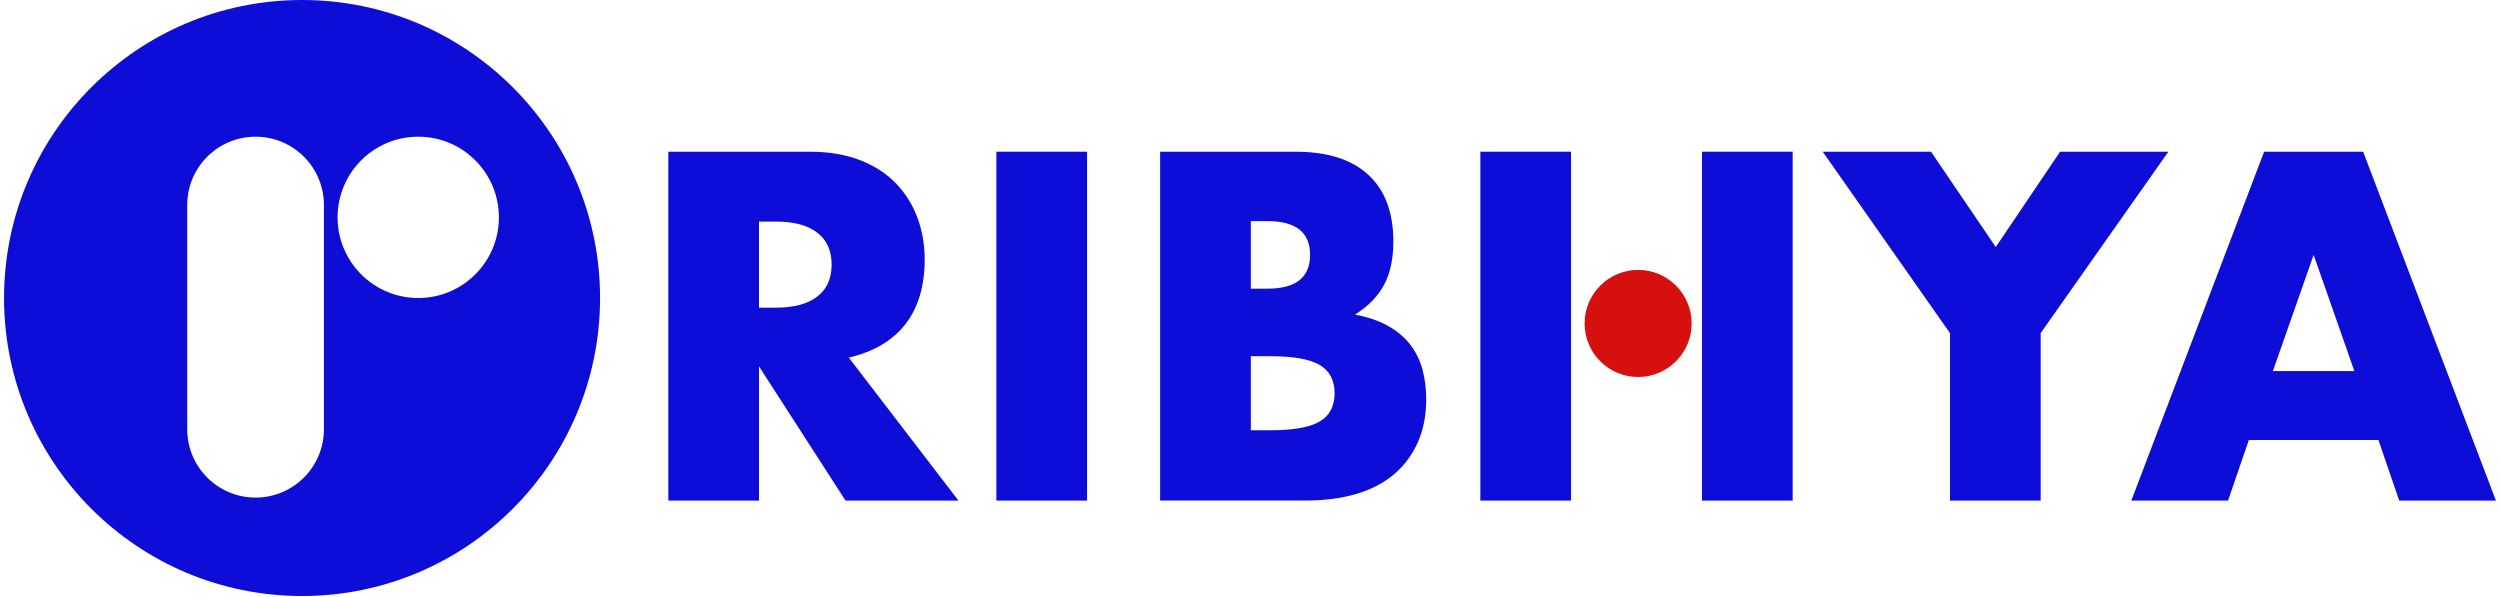
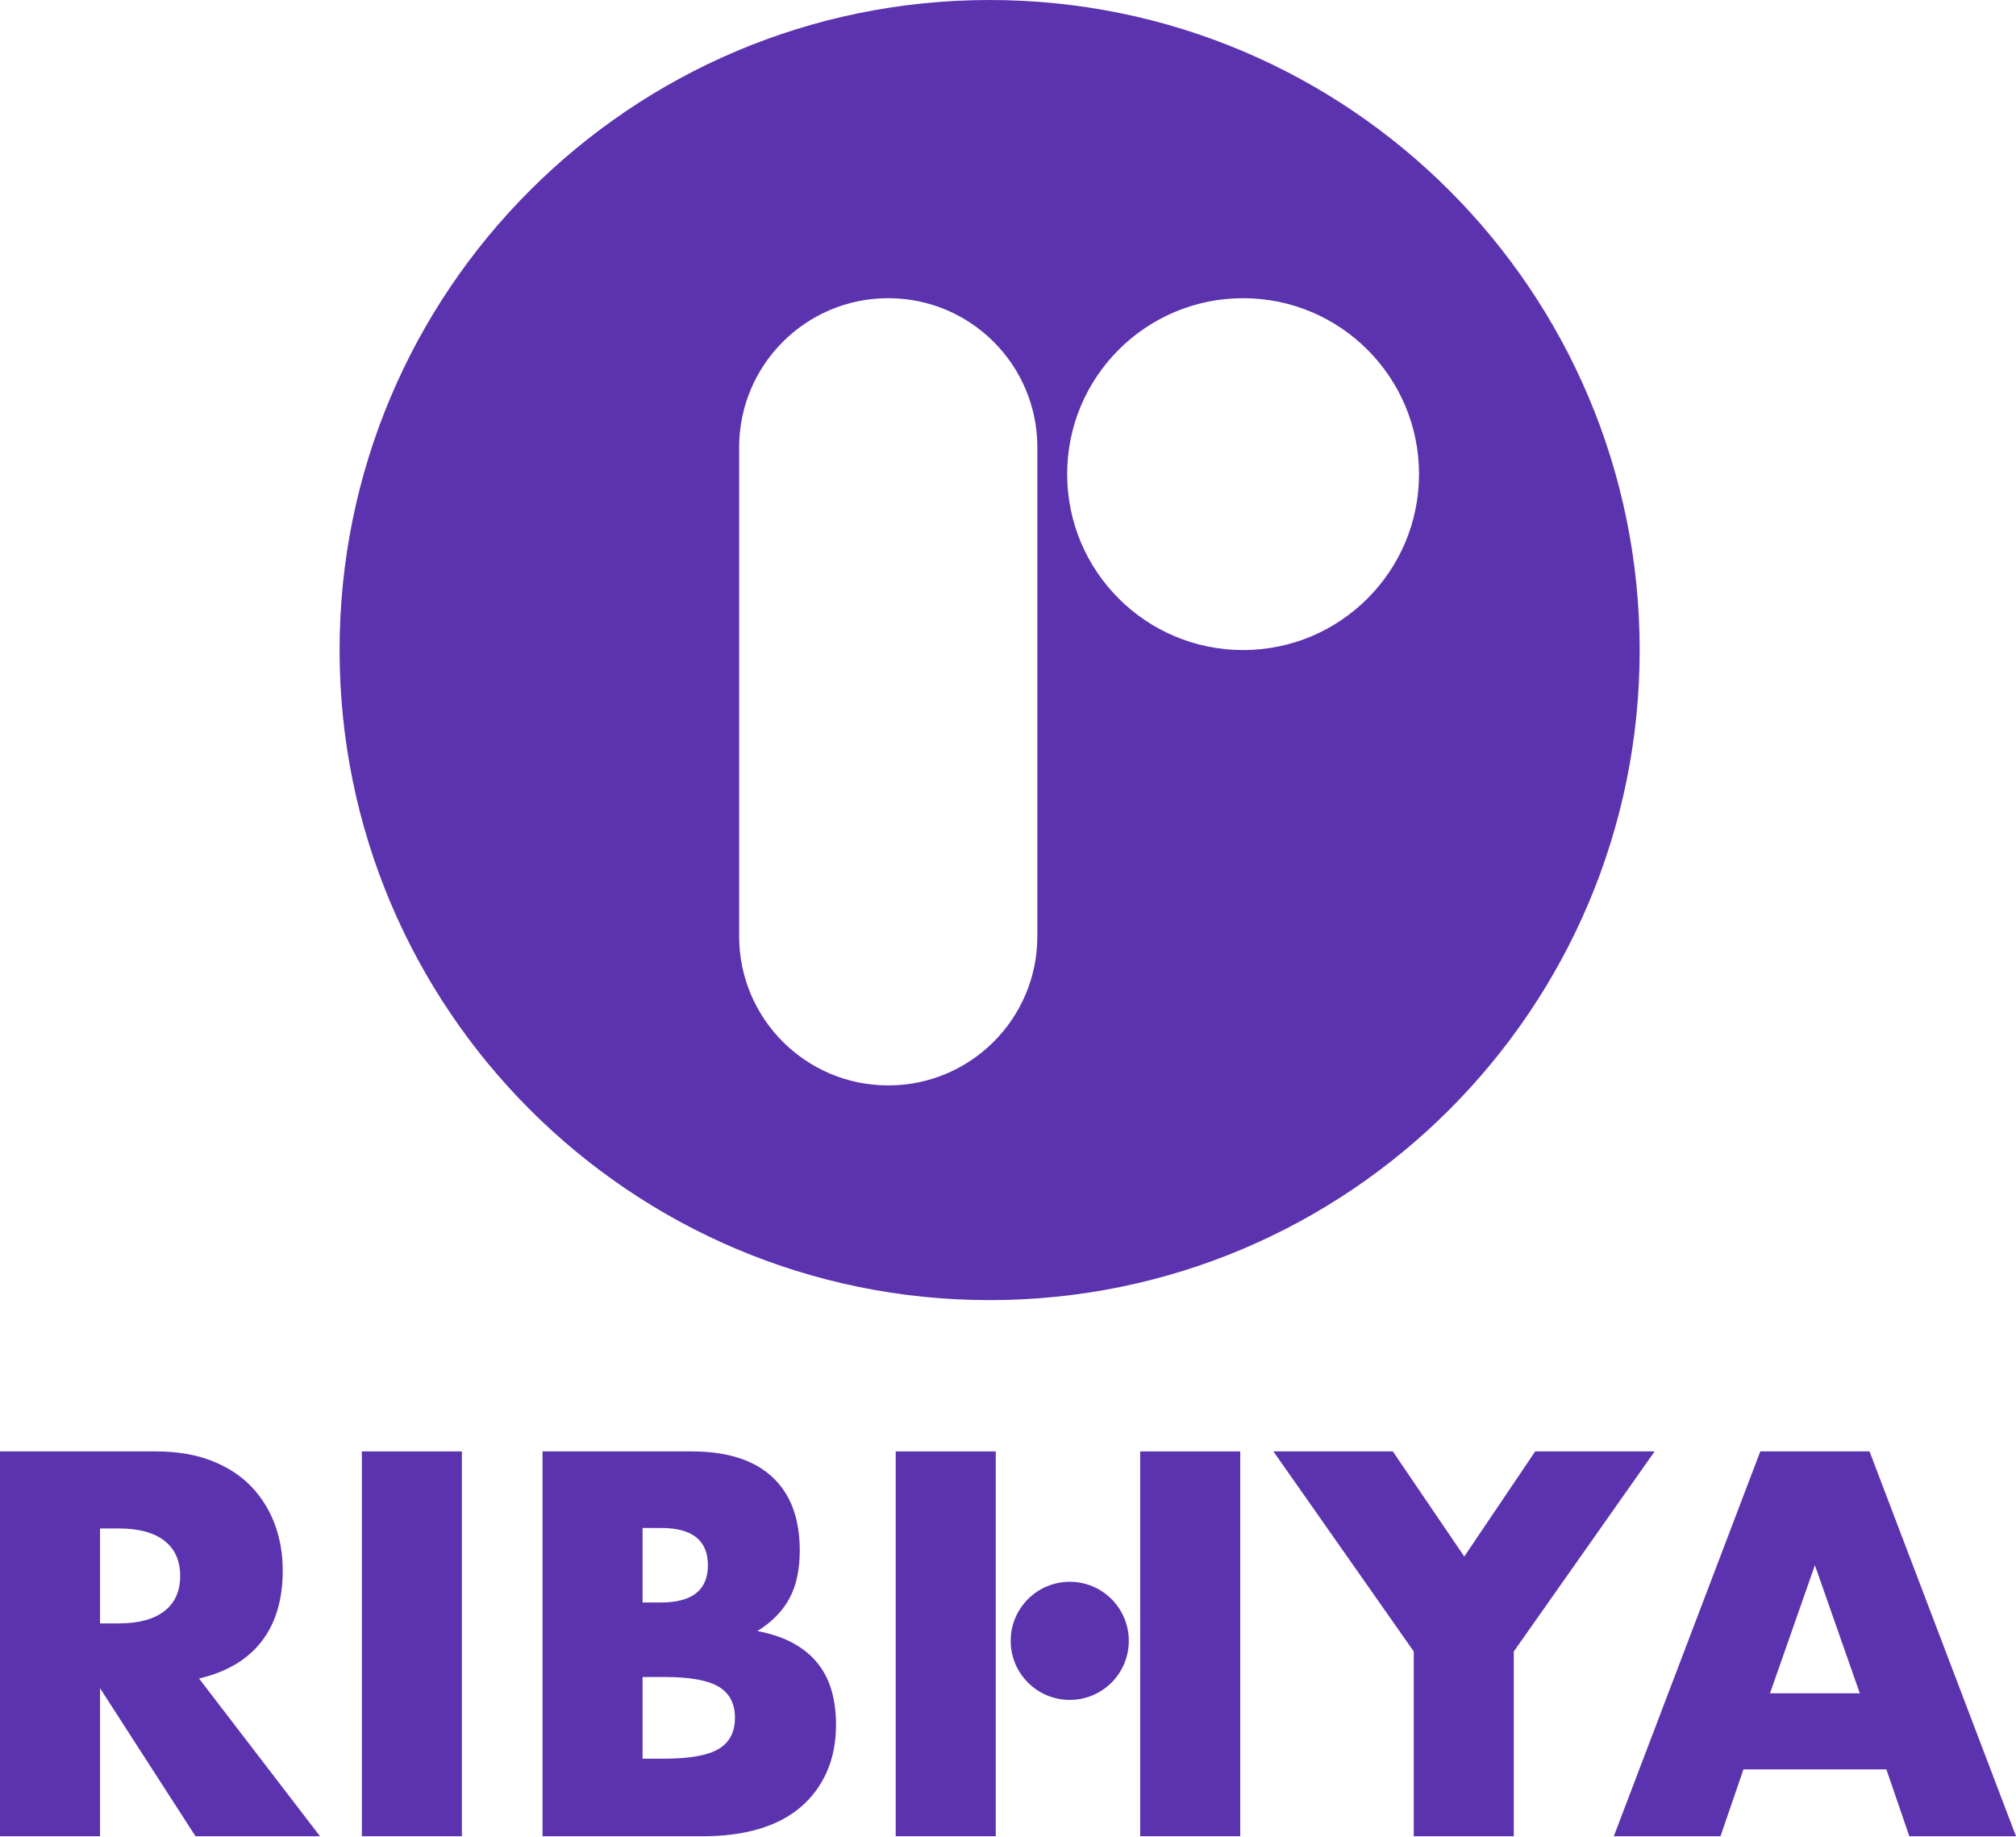
- <svg xmlns="http://www.w3.org/2000/svg" id="Layer_1" viewBox="0 0 1229 293">
+ <svg xmlns="http://www.w3.org/2000/svg" id="Layer_1" viewBox="0 0 1442.51 1313.86">
  <defs>
-     <style>.cls-1{fill:#d60f0f;}.cls-2{fill:#0d0dd7;}</style>
+     <style>.cls-1{fill:#5c33ae;}</style>
  </defs>
-   <path class="cls-2" d="M471.16,246.09h-55.5l-42.53-65.96v65.96h-44.58V74.58h69.38c9.55,0,17.89,1.4,25.02,4.21,7.13,2.81,13,6.64,17.63,11.49,4.62,4.86,8.11,10.46,10.46,16.83,2.35,6.37,3.53,13.19,3.53,20.47,0,13.04-3.15,23.62-9.44,31.73-6.29,8.11-15.58,13.61-27.86,16.49l53.91,70.29Zm-98.04-94.85h8.42c8.79,0,15.54-1.82,20.24-5.46,4.7-3.64,7.05-8.87,7.05-15.69s-2.35-12.06-7.05-15.7c-4.7-3.64-11.45-5.46-20.24-5.46h-8.42v42.31Z" />
-   <path class="cls-2" d="M534.4,74.58V246.09h-44.58V74.58h44.58Z" />
-   <path class="cls-2" d="M570.33,74.58h66.42c15.77,0,27.75,3.79,35.94,11.37,8.19,7.58,12.28,18.5,12.28,32.75,0,8.64-1.56,15.81-4.66,21.5-3.11,5.69-7.85,10.5-14.22,14.44,6.37,1.21,11.79,3.07,16.26,5.57,4.47,2.5,8.11,5.57,10.92,9.21,2.8,3.64,4.81,7.73,6.03,12.28,1.21,4.55,1.82,9.4,1.82,14.56,0,8.04-1.4,15.17-4.21,21.38-2.81,6.22-6.75,11.45-11.83,15.69-5.08,4.25-11.26,7.43-18.54,9.55-7.28,2.12-15.47,3.18-24.57,3.18h-71.65V74.58Zm44.58,67.33h8.19c13.95,0,20.93-5.53,20.93-16.61s-6.98-16.6-20.93-16.6h-8.19v33.21Zm0,69.6h9.78c11.22,0,19.26-1.44,24.11-4.32,4.85-2.88,7.28-7.51,7.28-13.87s-2.43-10.99-7.28-13.88c-4.86-2.88-12.89-4.32-24.11-4.32h-9.78v36.39Z" />
-   <path class="cls-2" d="M772.32,175.35v70.74h-44.58V74.58h44.58v66.19m64.37,0V74.58h44.58V246.09h-44.58v-70.74" />
-   <path class="cls-2" d="M958.6,163.75l-62.55-89.17h53.23l31.84,46.86,31.62-46.86h53.23l-62.78,89.17v82.34h-44.58v-82.34Z" />
-   <path class="cls-2" d="M1169.23,216.29h-63.69l-10.24,29.8h-47.54l65.28-171.51h48.68l65.28,171.51h-47.54l-10.24-29.8Zm-11.83-33.89l-20.02-57.09-20.02,57.09h40.03Z" />
-   <path class="cls-2" d="M148.49,0C67.58,0,1.99,65.59,1.99,146.5s65.59,146.5,146.5,146.5,146.5-65.59,146.5-146.5S229.4,0,148.49,0Zm10.75,211.01c0,18.56-15.04,33.6-33.6,33.6s-33.6-15.04-33.6-33.6V100.8c0-18.56,15.04-33.6,33.6-33.6s33.6,15.04,33.6,33.6v110.21Zm46.37-64.51c-21.9,0-39.65-17.75-39.65-39.65s17.75-39.65,39.65-39.65,39.65,17.75,39.65,39.65-17.75,39.65-39.65,39.65Z" />
-   <circle class="cls-1" cx="805.3" cy="159.01" r="26.32" />
+   <path class="cls-1" d="M228.98,1313.86h-89.11l-68.29-105.91v105.91H0v-275.36H111.38c15.34,0,28.72,2.26,40.17,6.76,11.44,4.51,20.87,10.65,28.3,18.44,7.42,7.79,13.02,16.8,16.8,27.02,3.77,10.23,5.66,21.18,5.66,32.87,0,20.94-5.06,37.92-15.16,50.94-10.11,13.03-25.02,21.85-44.74,26.48l86.55,112.85Zm-157.4-152.29h13.51c14.12,0,24.95-2.92,32.5-8.76,7.54-5.84,11.32-14.24,11.32-25.2s-3.78-19.36-11.32-25.2c-7.55-5.84-18.39-8.76-32.5-8.76h-13.51v67.93Z" />
+   <path class="cls-1" d="M330.5,1038.51v275.36h-71.58v-275.36h71.58Z" />
+   <path class="cls-1" d="M388.2,1038.51h106.64c25.32,0,44.55,6.09,57.7,18.26,13.15,12.18,19.72,29.71,19.72,52.59,0,13.88-2.5,25.38-7.49,34.51-4.99,9.13-12.6,16.86-22.82,23.19,10.23,1.95,18.93,4.93,26.11,8.95,7.18,4.02,13.02,8.95,17.53,14.79,4.5,5.84,7.73,12.42,9.68,19.72,1.95,7.3,2.92,15.1,2.92,23.37,0,12.91-2.25,24.35-6.76,34.33-4.51,9.99-10.84,18.38-18.99,25.2-8.16,6.82-18.08,11.93-29.76,15.34-11.69,3.41-24.83,5.11-39.44,5.11h-115.04v-275.36Zm71.58,108.1h13.15c22.4,0,33.6-8.88,33.6-26.66s-11.2-26.66-33.6-26.66h-13.15v53.32Zm0,111.75h15.7c18.01,0,30.92-2.31,38.71-6.94,7.79-4.62,11.69-12.05,11.69-22.28s-3.9-17.65-11.69-22.28c-7.79-4.62-20.7-6.94-38.71-6.94h-15.7v58.43Z" />
+   <path class="cls-1" d="M712.49,1200.29v113.58h-71.58v-275.36h71.58v106.27m103.35,0v-106.27h71.58v275.36h-71.58v-113.58" />
+   <path class="cls-1" d="M1011.58,1181.66l-100.43-143.16h85.45l51.13,75.23,50.76-75.23h85.46l-100.79,143.16v132.2h-71.58v-132.2Z" />
+   <path class="cls-1" d="M1349.75,1266.02h-102.25l-16.43,47.84h-76.33l104.81-275.36h78.15l104.81,275.36h-76.33l-16.43-47.84Zm-18.99-54.41l-32.14-91.66-32.14,91.66h64.27Z" />
+   <path class="cls-1" d="M708.11,0C451.22,0,242.98,208.25,242.98,465.13s208.25,465.13,465.13,465.13,465.13-208.25,465.13-465.13S964.99,0,708.11,0Zm34.14,669.96c0,58.92-47.76,106.68-106.68,106.68s-106.68-47.76-106.68-106.68V320.04c0-58.92,47.76-106.68,106.68-106.68s106.68,47.76,106.68,106.68v349.92Zm147.22-204.83c-69.52,0-125.88-56.36-125.88-125.88s56.36-125.88,125.88-125.88,125.88,56.36,125.88,125.88-56.36,125.88-125.88,125.88Z" />
+   <circle class="cls-1" cx="765.44" cy="1174.06" r="42.26" />
</svg>
